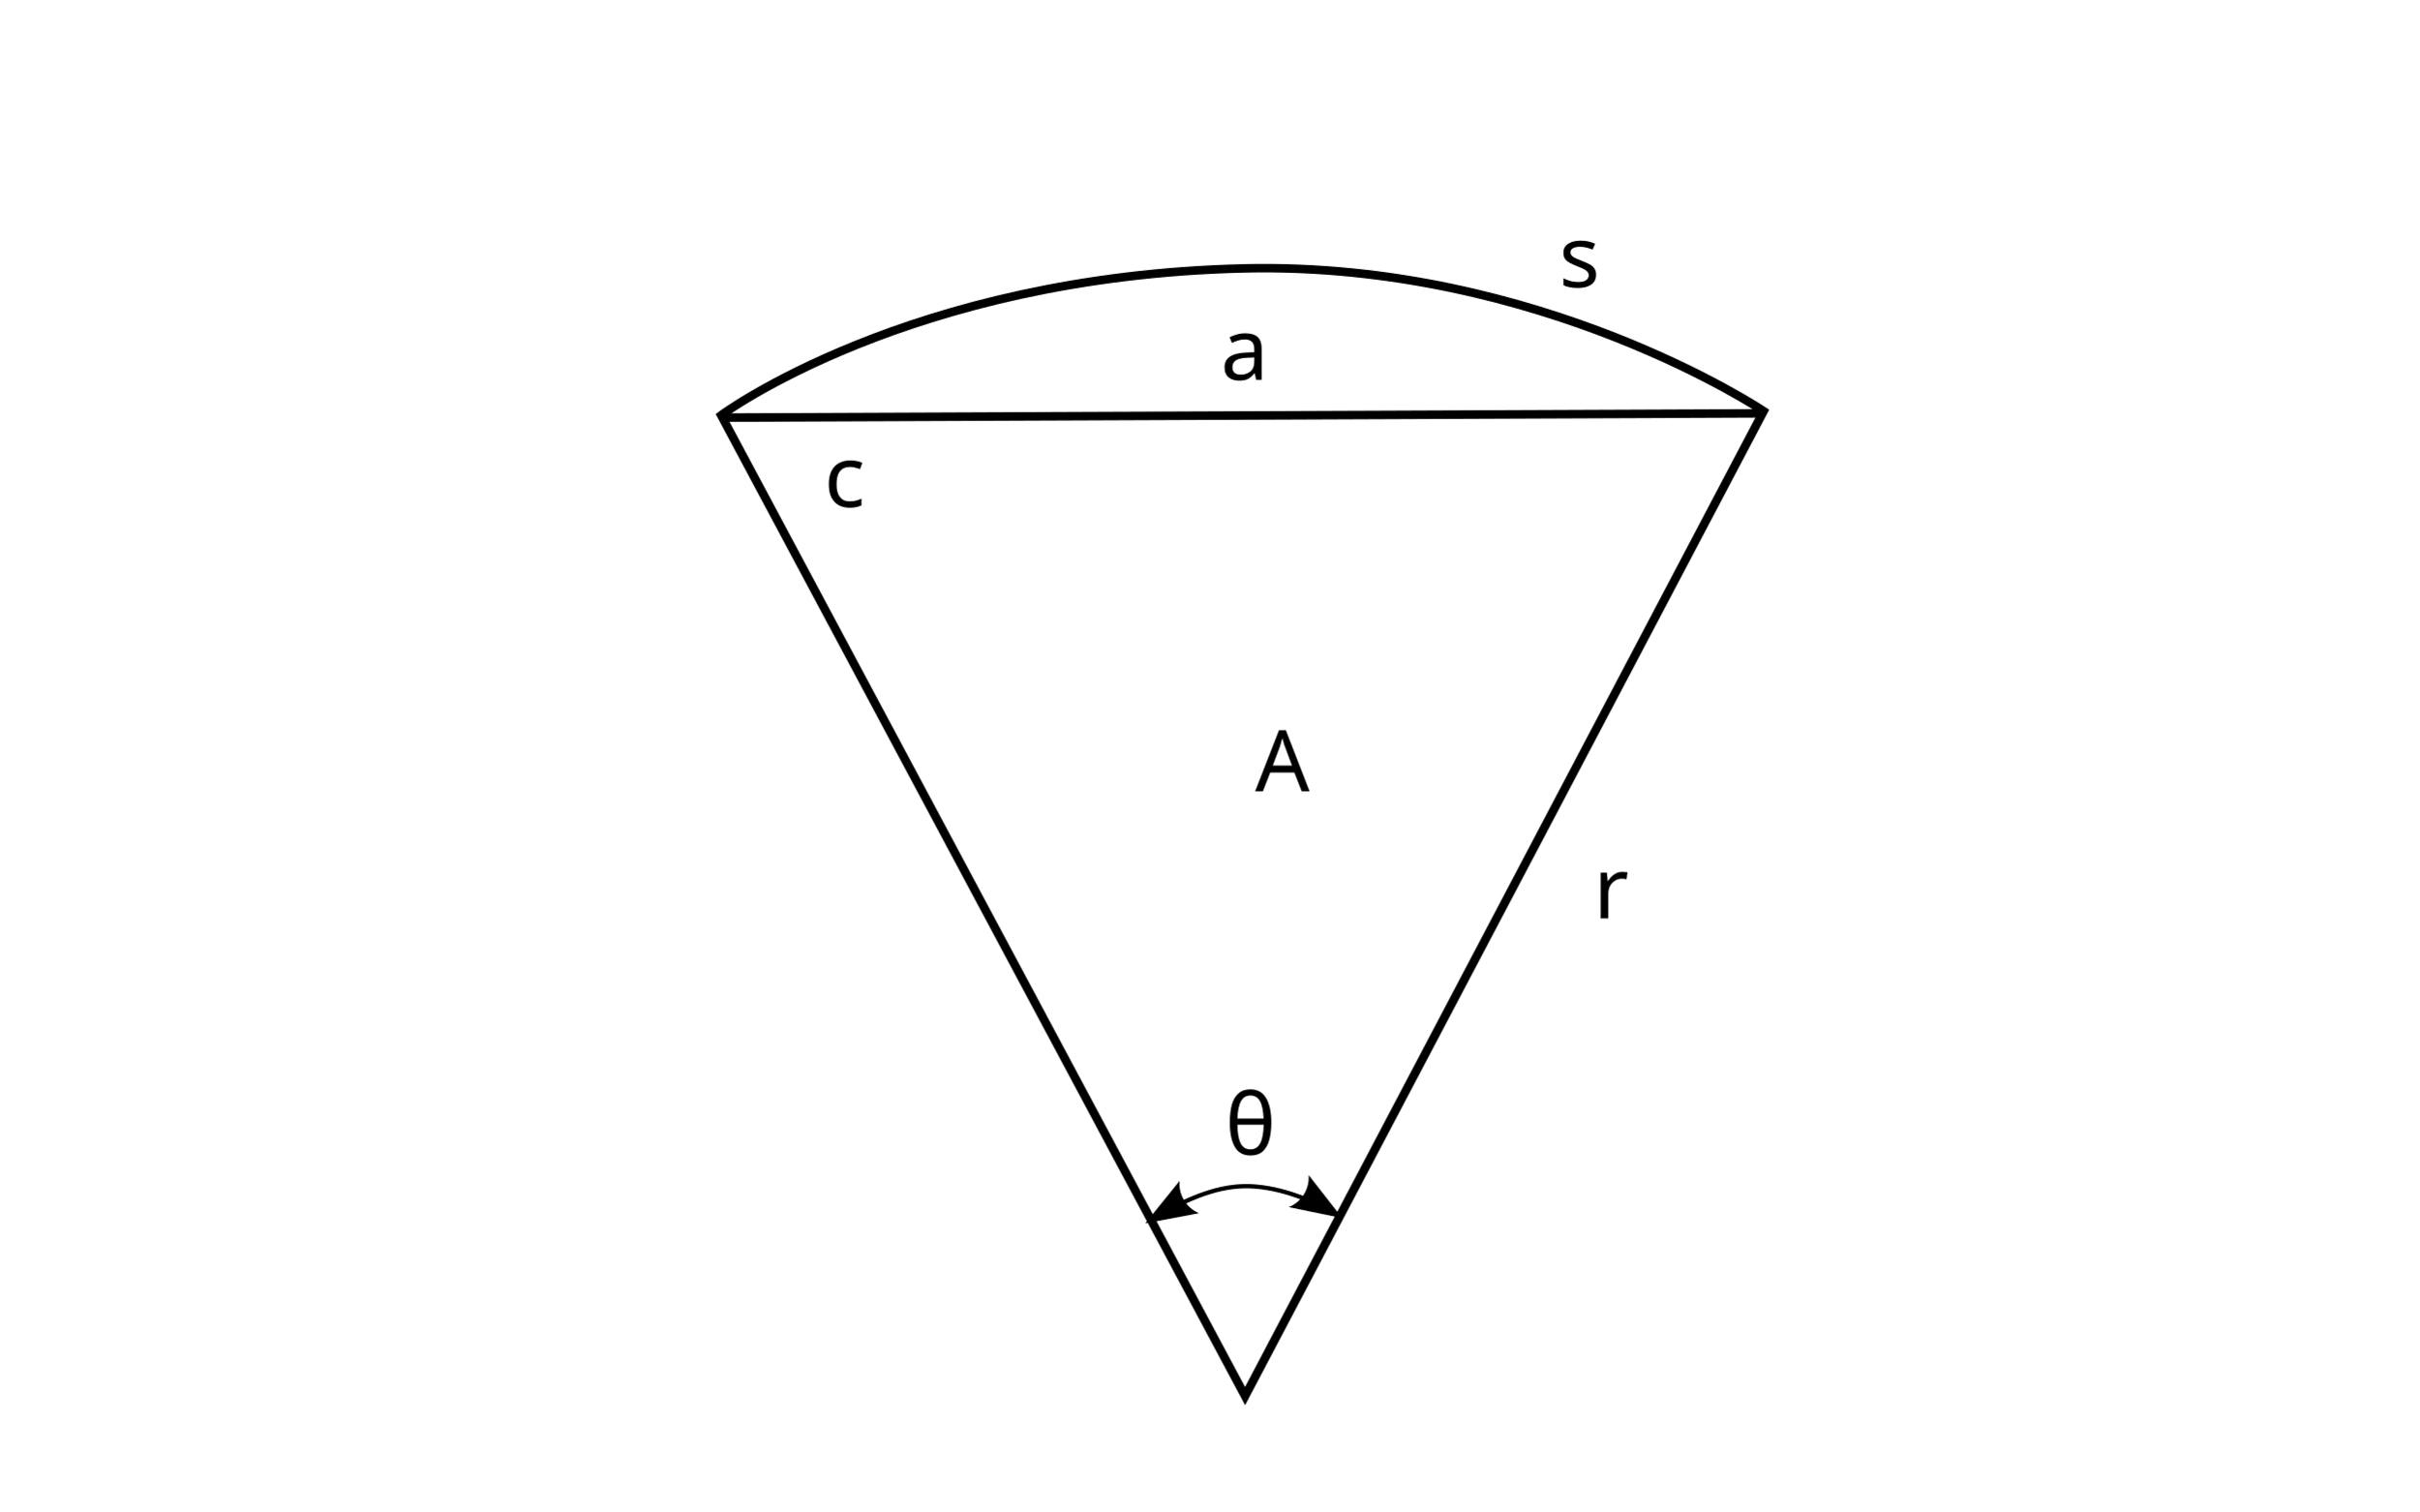
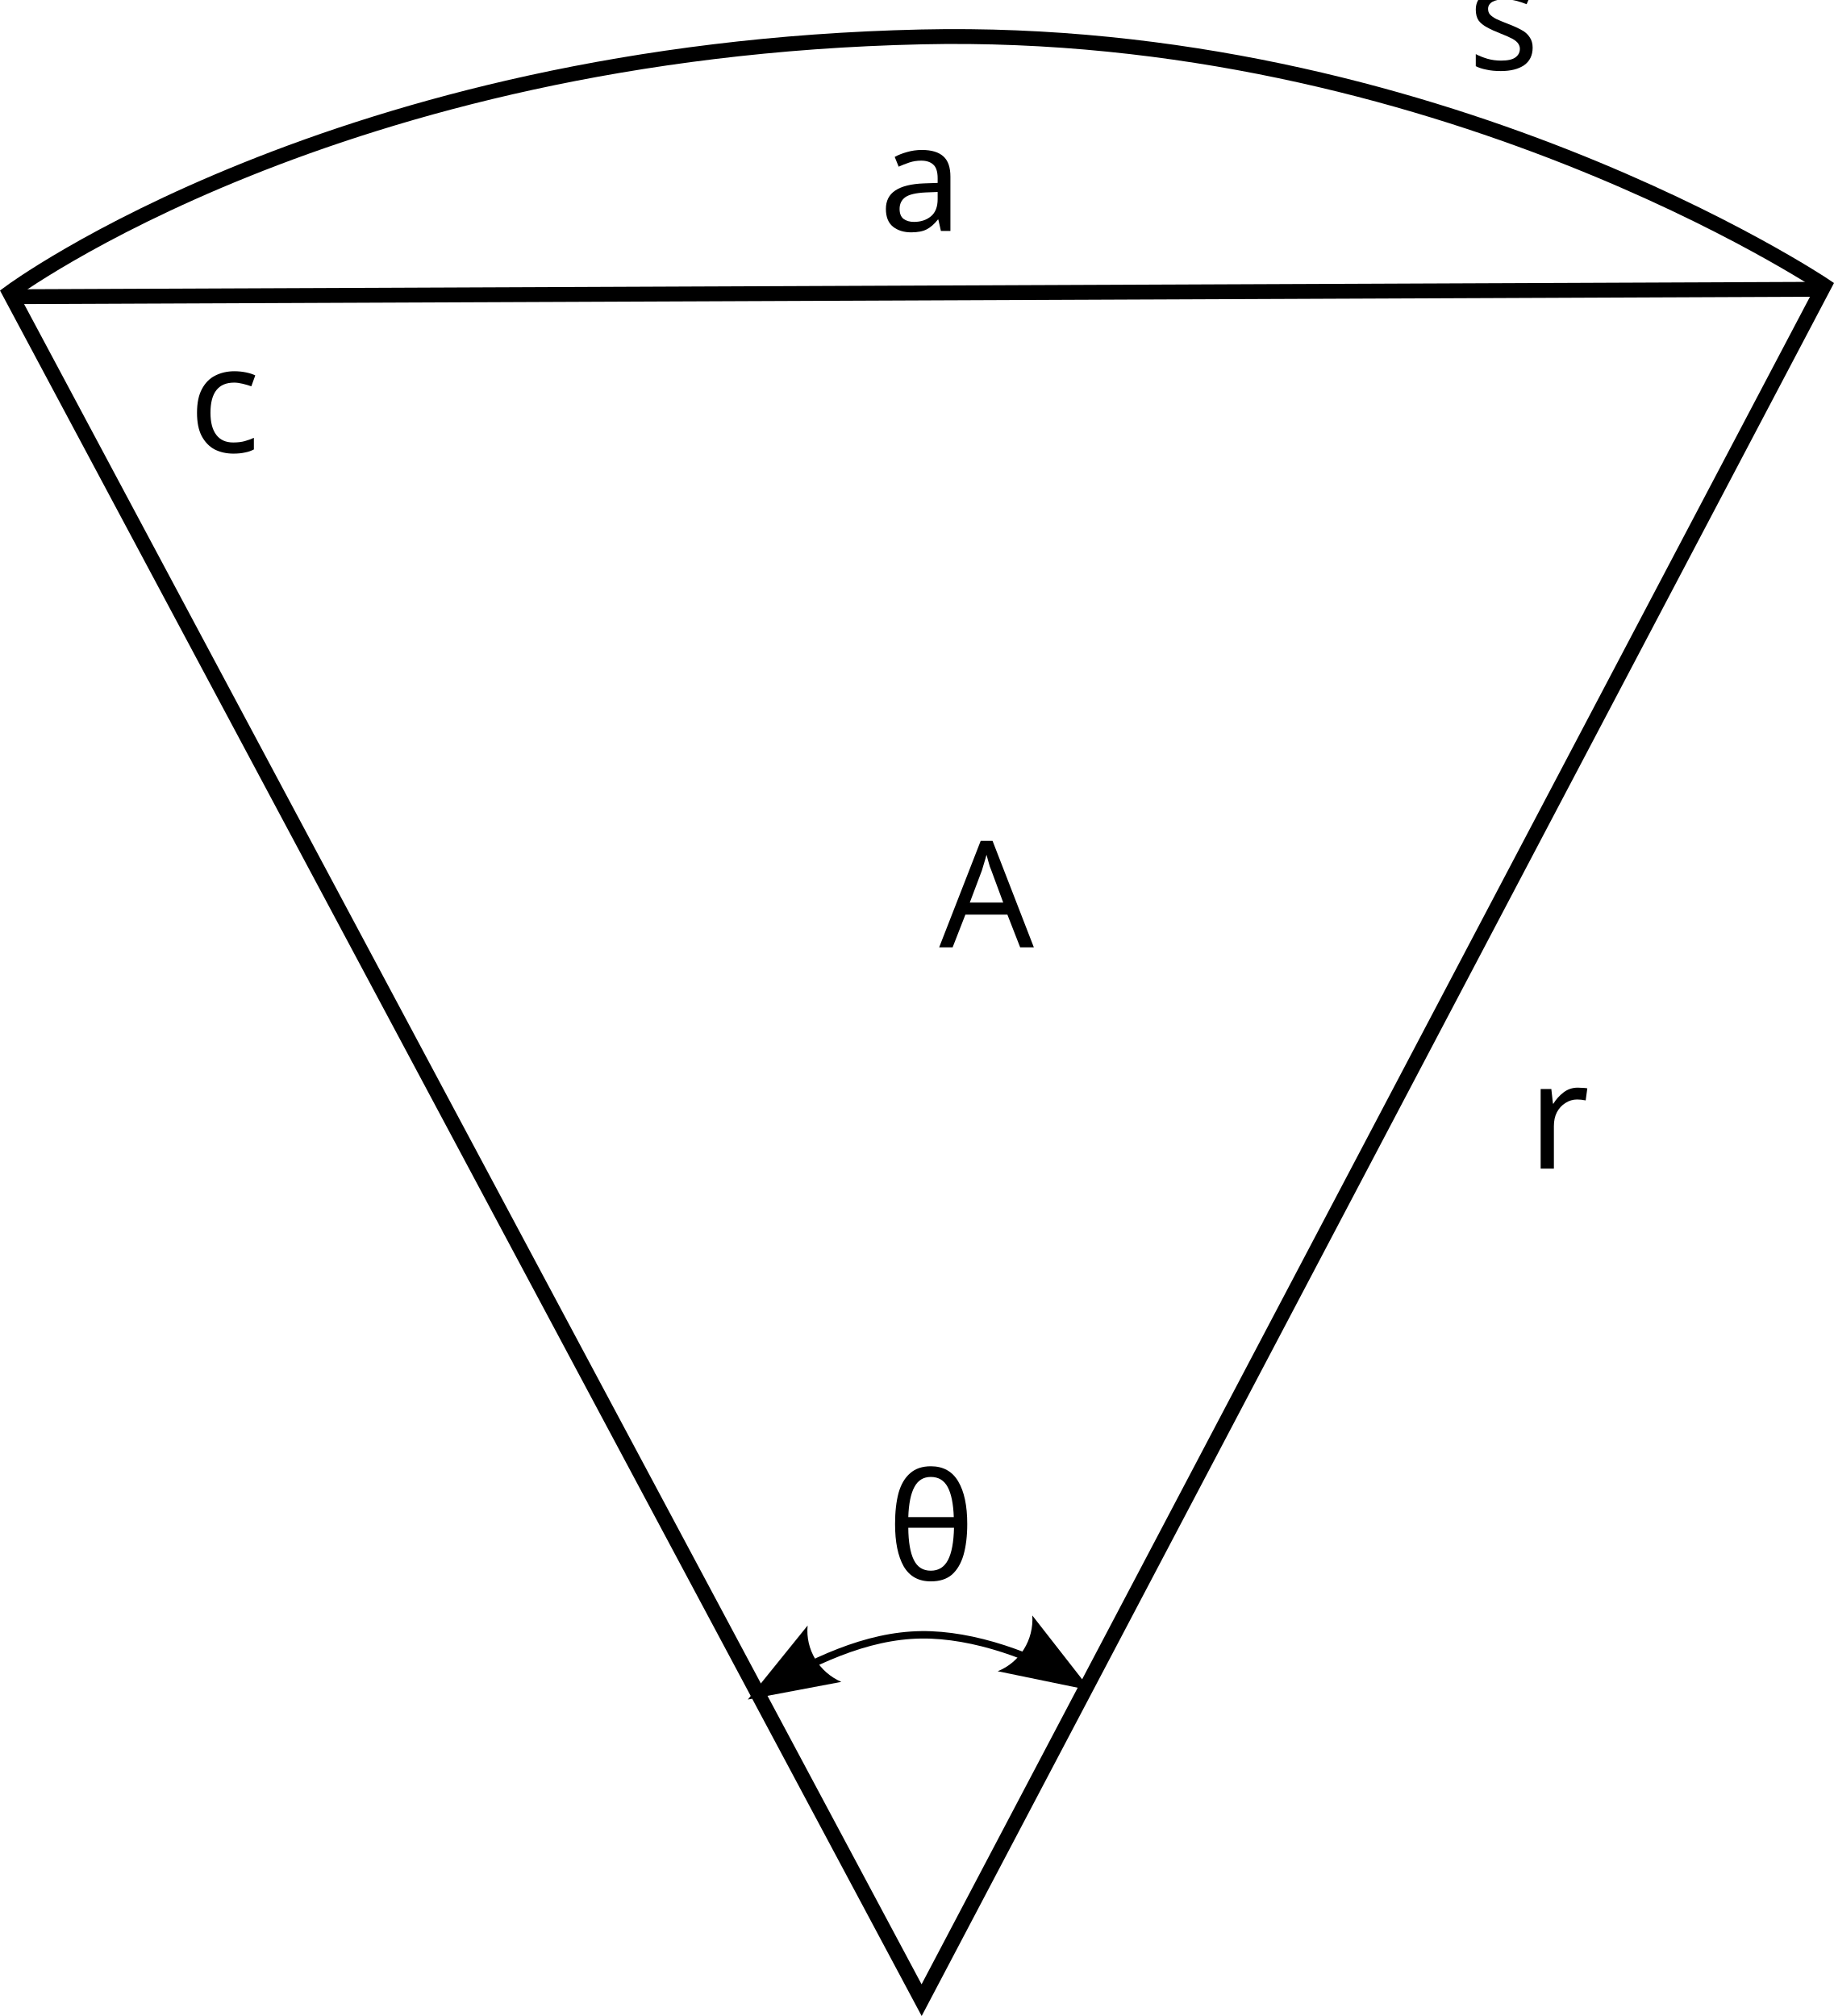
- <svg xmlns="http://www.w3.org/2000/svg" width="283.465" height="177.165" id="svg2995" version="1.1">
+ <svg xmlns="http://www.w3.org/2000/svg" width="123.463" height="135.734" id="svg2995" version="1.1">
  <defs id="defs2997">
-     <marker orient="auto" refY="0.0" refX="0.0" id="Arrow2Lstart" style="overflow:visible">
-       <path id="path3985" style="font-size:12.0;fill-rule:evenodd;stroke-width:0.625;stroke-linejoin:round" d="M 8.719,4.034 L -2.207,0.016 L 8.719,-4.002 C 6.973,-1.63 6.983,1.616 8.719,4.034 z " transform="scale(1.1) translate(1,0)" />
+     <marker orient="auto" refY="0" refX="0" id="Arrow2Lstart" style="overflow:visible">
+       <path id="path3985" style="font-size:12px;fill-rule:evenodd;stroke-width:0.625;stroke-linejoin:round" d="M 8.719,4.034 -2.207,0.016 8.719,-4.002 c -1.745,2.372 -1.735,5.617 -6e-7,8.035 z" transform="matrix(1.1,0,0,1.1,1.1,0)" />
    </marker>
-     <marker orient="auto" refY="0.0" refX="0.0" id="Arrow2Lend" style="overflow:visible;">
-       <path id="path3988" style="font-size:12.0;fill-rule:evenodd;stroke-width:0.625;stroke-linejoin:round;" d="M 8.719,4.034 L -2.207,0.016 L 8.719,-4.002 C 6.973,-1.63 6.983,1.616 8.719,4.034 z " transform="scale(1.1) rotate(180) translate(1,0)" />
+     <marker orient="auto" refY="0" refX="0" id="Arrow2Lend" style="overflow:visible">
+       <path id="path3988" style="font-size:12px;fill-rule:evenodd;stroke-width:0.625;stroke-linejoin:round" d="M 8.719,4.034 -2.207,0.016 8.719,-4.002 c -1.745,2.372 -1.735,5.617 -6e-7,8.035 z" transform="matrix(-1.1,0,0,-1.1,-1.1,0)" />
    </marker>
-     <marker orient="auto" refY="0.0" refX="0.0" id="Arrow1Lend" style="overflow:visible;">
-       <path id="path3970" d="M 0.0,0.0 L 5.0,-5.0 L -12.5,0.0 L 5.0,5.0 L 0.0,0.0 z " style="fill-rule:evenodd;stroke:#000000;stroke-width:1.0pt;marker-start:none;" transform="scale(0.8) rotate(180) translate(12.5,0)" />
+     <marker orient="auto" refY="0" refX="0" id="Arrow1Lend" style="overflow:visible">
+       <path id="path3970" d="M 0,0 5,-5 -12.5,0 5,5 Z" style="fill-rule:evenodd;stroke:#000000;stroke-width:1pt;marker-start:none" transform="matrix(-0.8,0,0,-0.8,-10,0)" />
    </marker>
-     <marker orient="auto" refY="0.0" refX="0.0" id="Arrow1Lstart" style="overflow:visible">
-       <path id="path3967" d="M 0.0,0.0 L 5.0,-5.0 L -12.5,0.0 L 5.0,5.0 L 0.0,0.0 z " style="fill-rule:evenodd;stroke:#000000;stroke-width:1.0pt;marker-start:none" transform="scale(0.8) translate(12.5,0)" />
+     <marker orient="auto" refY="0" refX="0" id="Arrow1Lstart" style="overflow:visible">
+       <path id="path3967" d="M 0,0 5,-5 -12.5,0 5,5 Z" style="fill-rule:evenodd;stroke:#000000;stroke-width:1pt;marker-start:none" transform="matrix(0.8,0,0,0.8,10,0)" />
    </marker>
  </defs>
-   <g id="layer1" transform="translate(0,-875.1968)">
+   <g id="layer1" transform="translate(-83.85836,-904.1653)">
    <path style="fill:none;stroke:#000000;stroke-width:1px;stroke-linecap:butt;stroke-linejoin:miter;stroke-opacity:1" d="m 145.901,1038.832 60.769,-115.448 c 0,0 -26.108,-17.511 -60.784,-16.734 -39.431,0.883 -61.383,17.219 -61.383,17.219 z" id="path3777" />
    <path style="fill:none;stroke:#000000;stroke-width:1px;stroke-linecap:butt;stroke-linejoin:miter;stroke-opacity:1" d="M 84.531,924.143 206.51,923.641" id="path3849" />
-     <text id="text3057" y="967.947" x="147.083" style="font-size:10px;font-style:normal;font-variant:normal;font-weight:normal;font-stretch:normal;text-align:start;line-height:125%;letter-spacing:0px;word-spacing:0px;writing-mode:lr-tb;text-anchor:start;fill:#000000;fill-opacity:1;stroke:none;font-family:Gentium Basic;-inkscape-font-specification:Gentium Basic" xml:space="preserve">
-       <tspan y="967.947" x="147.083" id="tspan3059">A</tspan>
+     <text id="text3057" y="967.947" x="147.083" style="font-style:normal;font-variant:normal;font-weight:normal;font-stretch:normal;line-height:0%;font-family:'Gentium Basic';-inkscape-font-specification:'Gentium Basic';text-align:start;letter-spacing:0px;word-spacing:0px;writing-mode:lr-tb;text-anchor:start;fill:#000000;fill-opacity:1;stroke:none" xml:space="preserve">
+       <tspan y="967.947" x="147.083" id="tspan3059" style="font-size:10px;line-height:1.25">A</tspan>
    </text>
-     <text id="text3057-6" y="1010.542" x="143.565" style="font-size:10px;font-style:normal;font-variant:normal;font-weight:normal;font-stretch:normal;text-align:start;line-height:125%;letter-spacing:0px;word-spacing:0px;writing-mode:lr-tb;text-anchor:start;fill:#000000;fill-opacity:1;stroke:none;font-family:Gentium Basic;-inkscape-font-specification:Gentium Basic" xml:space="preserve">
-       <tspan y="1010.542" x="143.565" id="tspan3059-8">θ</tspan>
+     <text id="text3057-6" y="1010.542" x="143.565" style="font-style:normal;font-variant:normal;font-weight:normal;font-stretch:normal;line-height:0%;font-family:'Gentium Basic';-inkscape-font-specification:'Gentium Basic';text-align:start;letter-spacing:0px;word-spacing:0px;writing-mode:lr-tb;text-anchor:start;fill:#000000;fill-opacity:1;stroke:none" xml:space="preserve">
+       <tspan y="1010.542" x="143.565" id="tspan3059-8" style="font-size:10px;line-height:1.25">θ</tspan>
    </text>
-     <path style="fill:none;stroke:#000000;stroke-width:0.5;stroke-linecap:butt;stroke-linejoin:miter;stroke-opacity:1;marker-start:url(#Arrow2Lstart);marker-end:url(#Arrow2Lend);stroke-miterlimit:4;stroke-dasharray:none" d="m 134.769,143.046 c 3.752,-2.244 7.415,-3.964 11.118,-4.008 3.481,-0.041 7.63,1.411 10.837,3.402" id="path3962" transform="translate(0,875.1968)" />
-     <text id="text3057-9" y="982.847" x="186.731" style="font-size:10px;font-style:normal;font-variant:normal;font-weight:normal;font-stretch:normal;text-align:start;line-height:125%;letter-spacing:0px;word-spacing:0px;writing-mode:lr-tb;text-anchor:start;fill:#000000;fill-opacity:1;stroke:none;font-family:Gentium Basic;-inkscape-font-specification:Gentium Basic" xml:space="preserve">
-       <tspan y="982.847" x="186.731" id="tspan3059-2">r</tspan>
+     <path style="fill:none;stroke:#000000;stroke-width:0.5;stroke-linecap:butt;stroke-linejoin:miter;stroke-miterlimit:4;stroke-dasharray:none;stroke-opacity:1;marker-start:url(#Arrow2Lstart);marker-end:url(#Arrow2Lend)" d="m 134.769,143.046 c 3.752,-2.244 7.415,-3.964 11.118,-4.008 3.481,-0.041 7.63,1.411 10.837,3.402" id="path3962" transform="translate(0,875.1968)" />
+     <text id="text3057-9" y="982.847" x="186.731" style="font-style:normal;font-variant:normal;font-weight:normal;font-stretch:normal;line-height:0%;font-family:'Gentium Basic';-inkscape-font-specification:'Gentium Basic';text-align:start;letter-spacing:0px;word-spacing:0px;writing-mode:lr-tb;text-anchor:start;fill:#000000;fill-opacity:1;stroke:none" xml:space="preserve">
+       <tspan y="982.847" x="186.731" id="tspan3059-2" style="font-size:10px;line-height:1.25">r</tspan>
    </text>
-     <text id="text3057-66" y="919.712" x="143.042" style="font-size:10px;font-style:normal;font-variant:normal;font-weight:normal;font-stretch:normal;text-align:start;line-height:125%;letter-spacing:0px;word-spacing:0px;writing-mode:lr-tb;text-anchor:start;fill:#000000;fill-opacity:1;stroke:none;font-family:Gentium Basic;-inkscape-font-specification:Gentium Basic" xml:space="preserve">
-       <tspan y="919.712" x="143.042" id="tspan3059-4">a</tspan>
+     <text id="text3057-66" y="919.712" x="143.042" style="font-style:normal;font-variant:normal;font-weight:normal;font-stretch:normal;line-height:0%;font-family:'Gentium Basic';-inkscape-font-specification:'Gentium Basic';text-align:start;letter-spacing:0px;word-spacing:0px;writing-mode:lr-tb;text-anchor:start;fill:#000000;fill-opacity:1;stroke:none" xml:space="preserve">
+       <tspan y="919.712" x="143.042" id="tspan3059-4" style="font-size:10px;line-height:1.25">a</tspan>
    </text>
-     <text id="text3057-95" y="934.612" x="96.575" style="font-size:10px;font-style:normal;font-variant:normal;font-weight:normal;font-stretch:normal;text-align:start;line-height:125%;letter-spacing:0px;word-spacing:0px;writing-mode:lr-tb;text-anchor:start;fill:#000000;fill-opacity:1;stroke:none;font-family:Gentium Basic;-inkscape-font-specification:Gentium Basic" xml:space="preserve">
-       <tspan y="934.612" x="96.575" id="tspan3059-0">c</tspan>
+     <text id="text3057-95" y="934.612" x="96.575" style="font-style:normal;font-variant:normal;font-weight:normal;font-stretch:normal;line-height:0%;font-family:'Gentium Basic';-inkscape-font-specification:'Gentium Basic';text-align:start;letter-spacing:0px;word-spacing:0px;writing-mode:lr-tb;text-anchor:start;fill:#000000;fill-opacity:1;stroke:none" xml:space="preserve">
+       <tspan y="934.612" x="96.575" id="tspan3059-0" style="font-size:10px;line-height:1.25">c</tspan>
    </text>
-     <text id="text3057-4" y="908.853" x="182.691" style="font-size:10px;font-style:normal;font-variant:normal;font-weight:normal;font-stretch:normal;text-align:start;line-height:125%;letter-spacing:0px;word-spacing:0px;writing-mode:lr-tb;text-anchor:start;fill:#000000;fill-opacity:1;stroke:none;font-family:Gentium Basic;-inkscape-font-specification:Gentium Basic" xml:space="preserve">
-       <tspan y="908.853" x="182.691" id="tspan3059-87">s</tspan>
+     <text id="text3057-4" y="908.853" x="182.691" style="font-style:normal;font-variant:normal;font-weight:normal;font-stretch:normal;line-height:0%;font-family:'Gentium Basic';-inkscape-font-specification:'Gentium Basic';text-align:start;letter-spacing:0px;word-spacing:0px;writing-mode:lr-tb;text-anchor:start;fill:#000000;fill-opacity:1;stroke:none" xml:space="preserve">
+       <tspan y="908.853" x="182.691" id="tspan3059-87" style="font-size:10px;line-height:1.25">s</tspan>
    </text>
  </g>
</svg>
